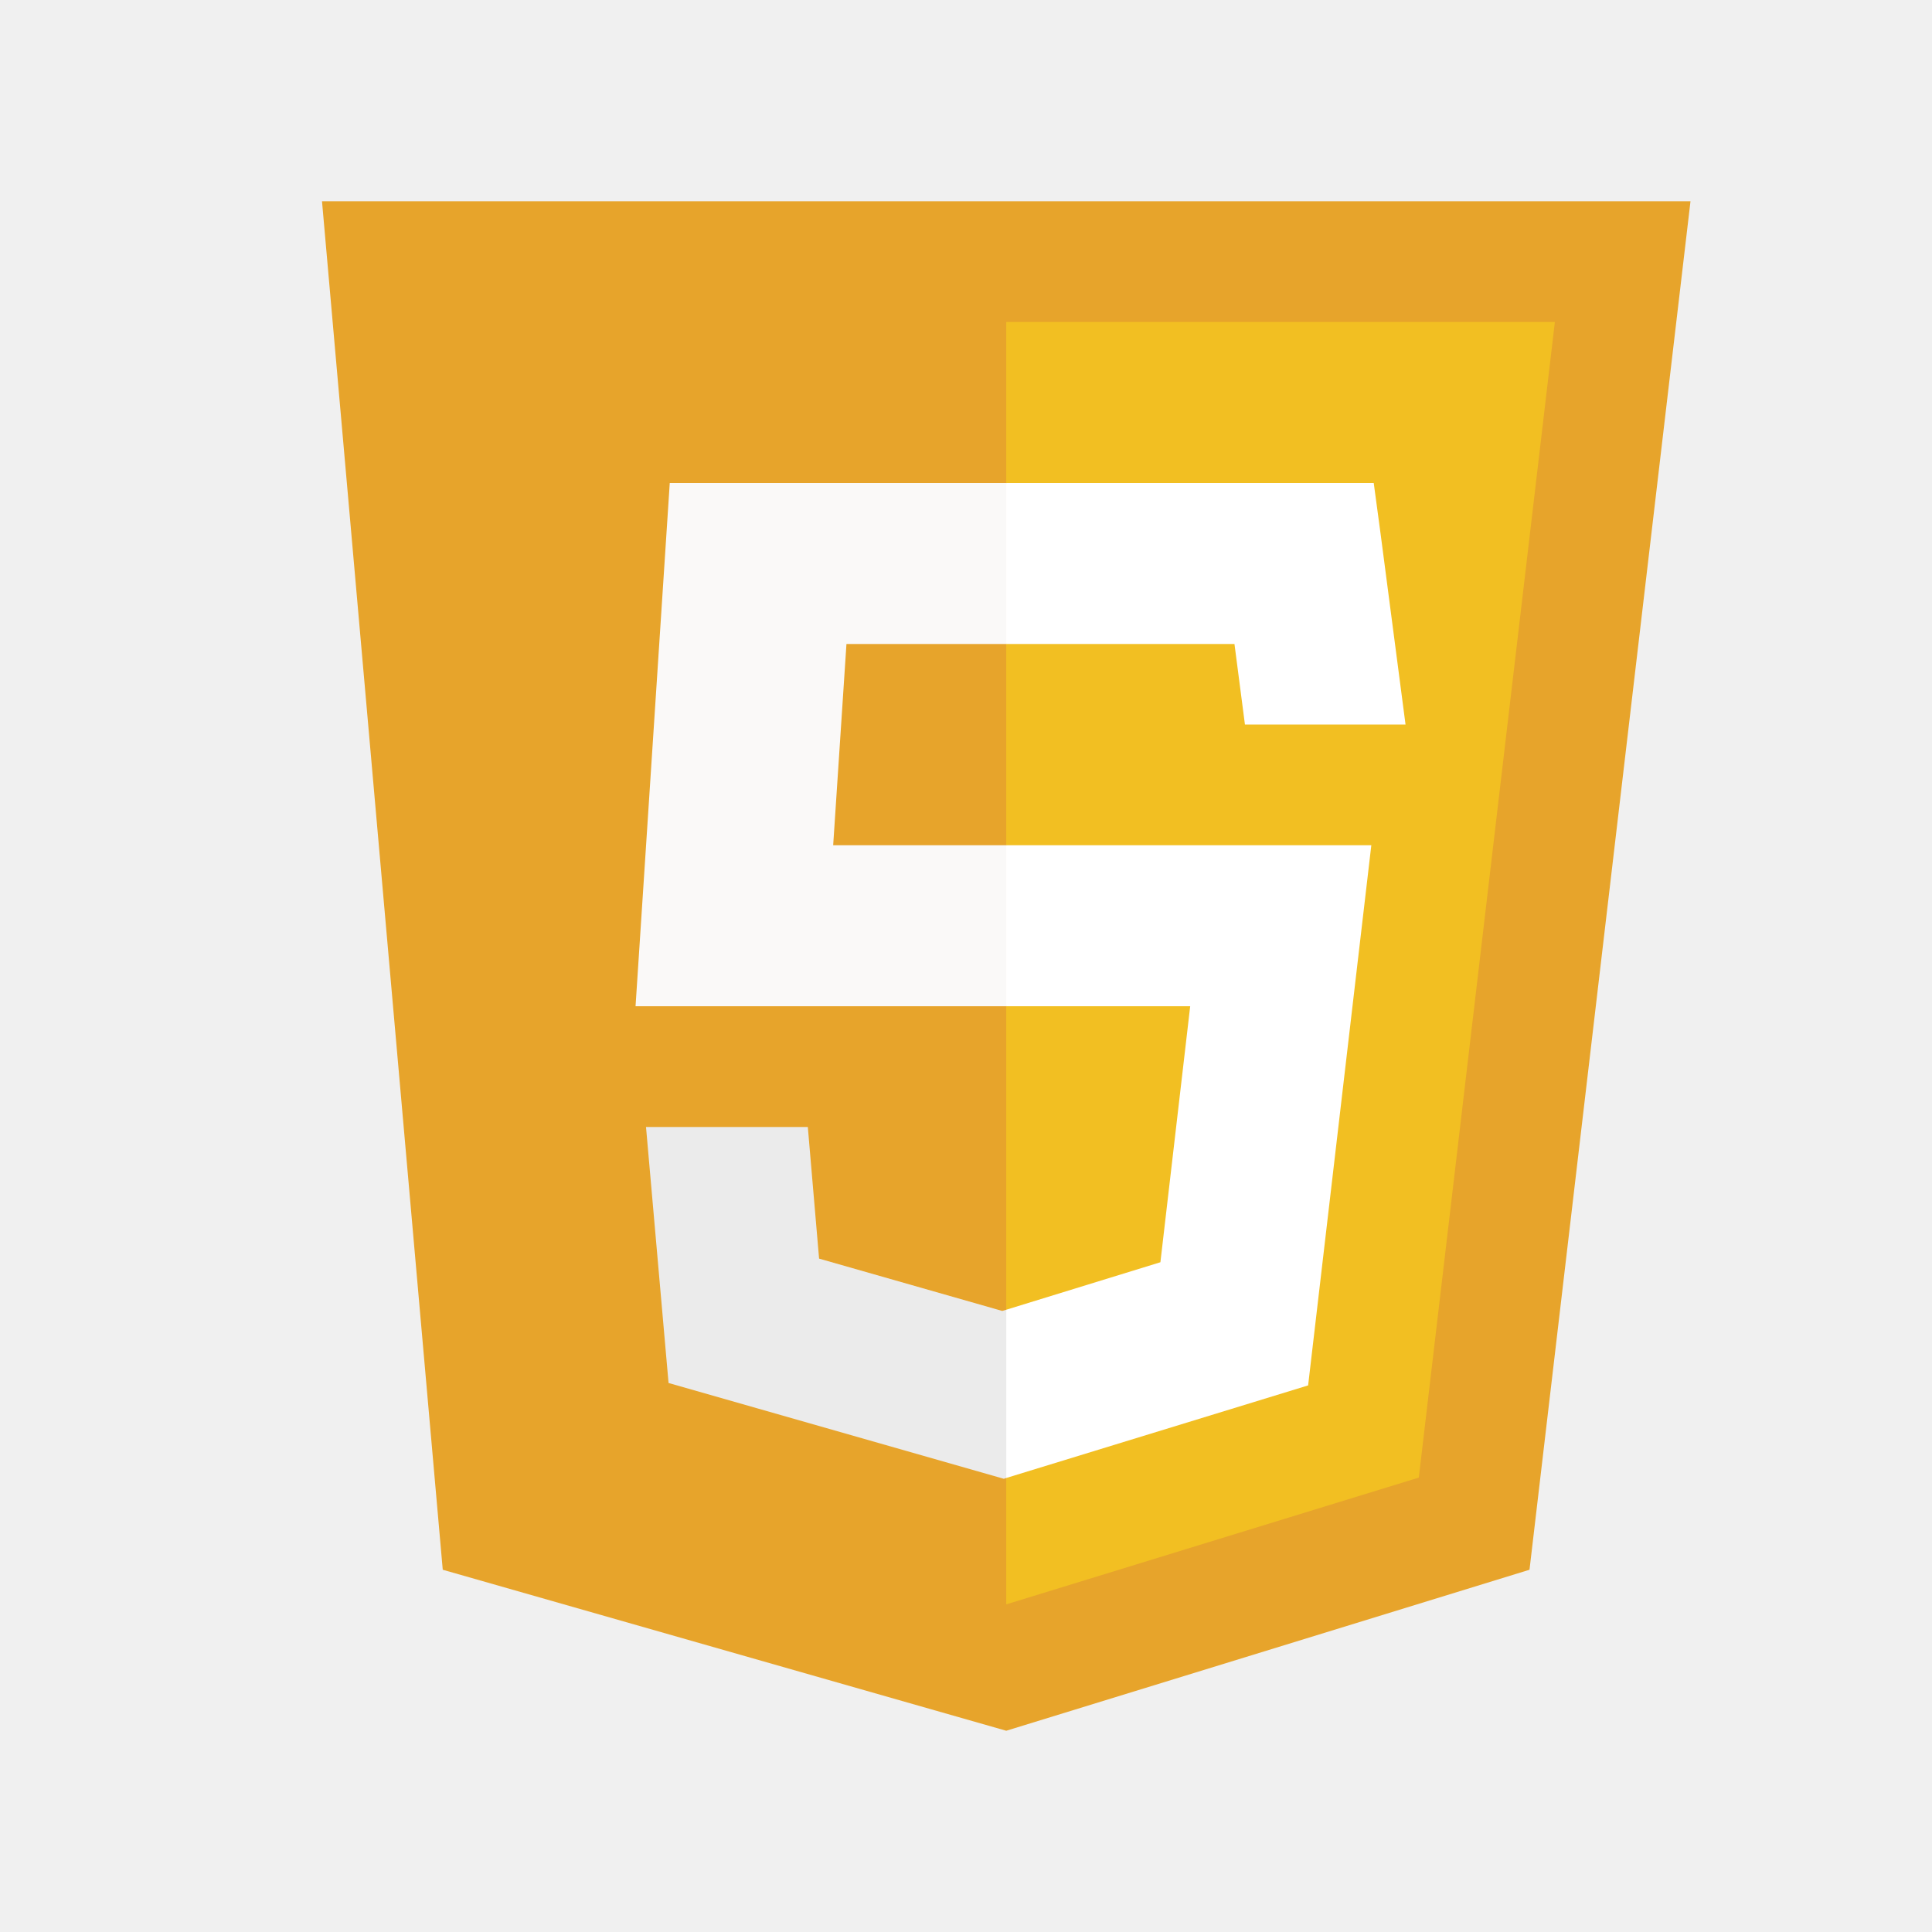
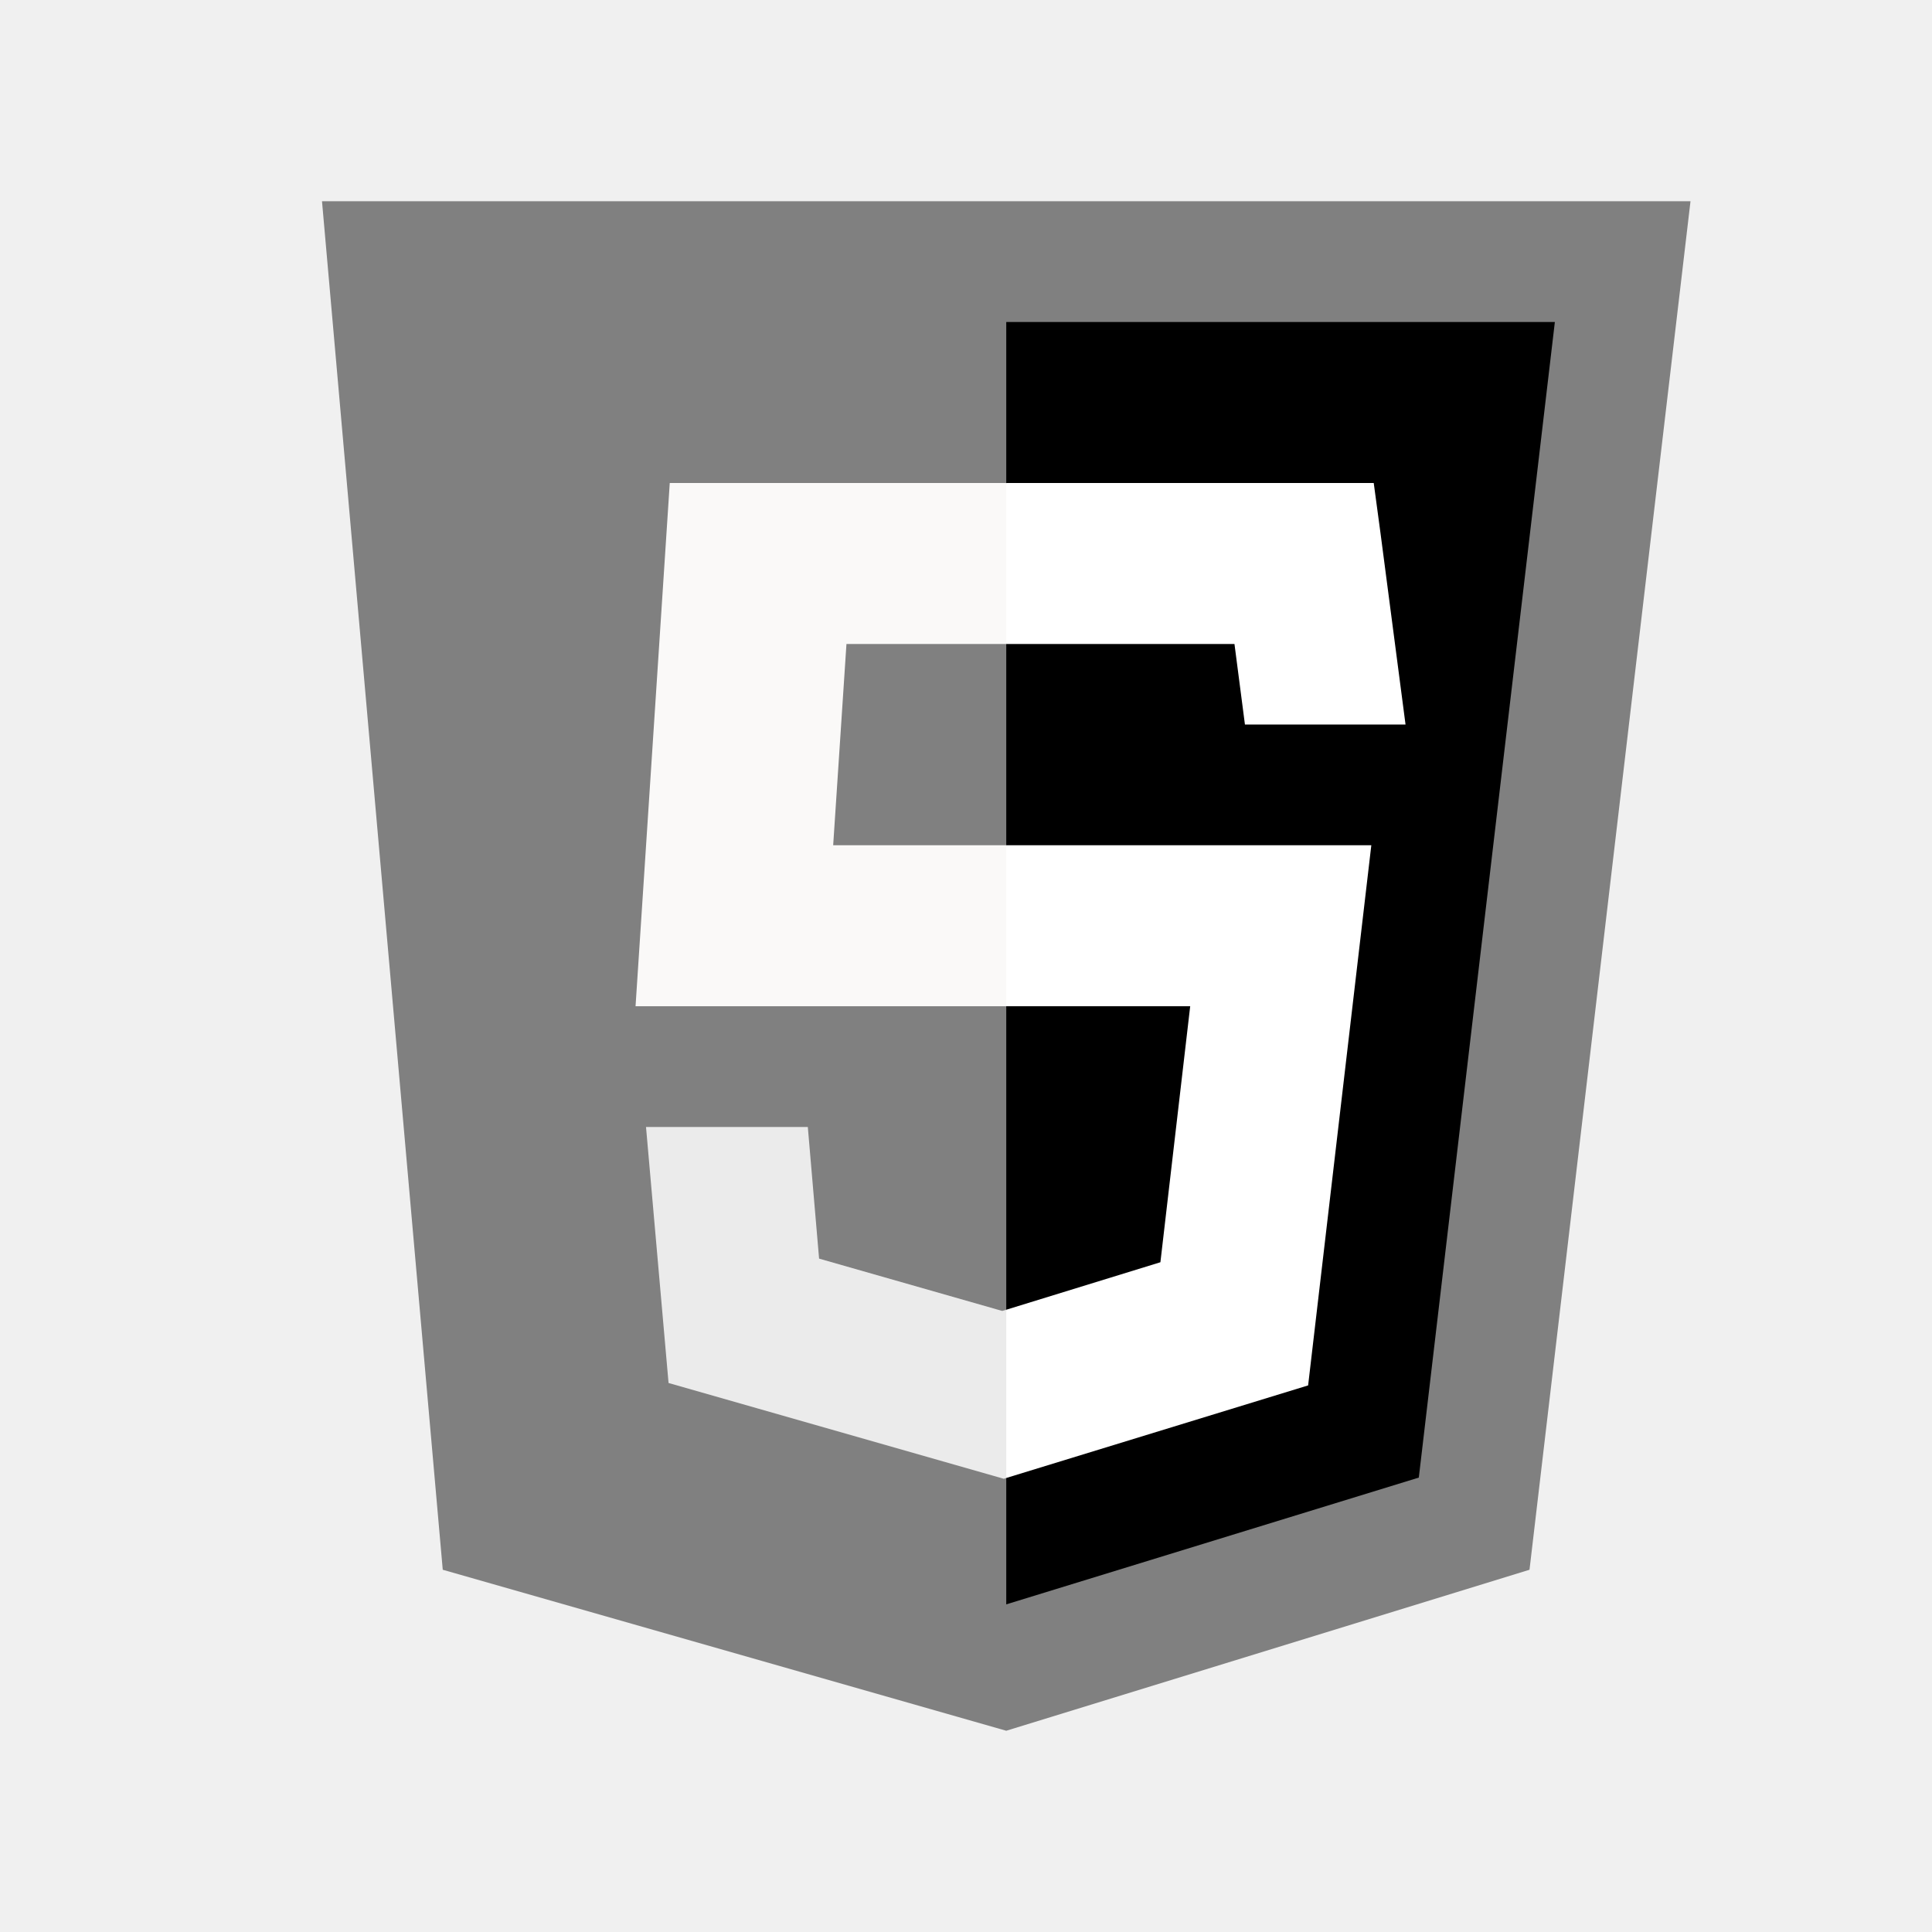
<svg xmlns="http://www.w3.org/2000/svg" viewBox="0 0 48 48" width="96px" height="96px">
-   <polygon fill="#e7a42b" points="8,5 42,5 38,39 25,43 11,39" />
-   <polygon fill="#f2bf22" points="38.63,8 35.25,36.71 25,39.86 25,8" />
+   <polygon fill="grey" points="8,5 42,5 38,39 25,43 11,39" />
+   <polygon fill="black" points="38.63,8 35.25,36.71 25,39.86 25,8" />
  <polygon fill="#faf9f8" points="25,21 26,23 25,25 15.79,25 16.64,12 25,12 26,14 25,16 21.03,16 20.7,21" />
  <polygon fill="#ebebeb" points="24.9,32.57 25,32.54 26,35 25,36.72 24.94,36.74 16.61,34.36 16.05,28 20.07,28 20.35,31.27" />
  <polygon fill="#fff" points="34.07,21 32.5,34.42 25,36.72 25,32.54 28.83,31.36 29.57,25 25,25 25,21" />
  <polygon fill="#fff" points="34.92,18 30.93,18 30.67,16 25,16 25,12 34.13,12 34.3,13.26" />
</svg>
